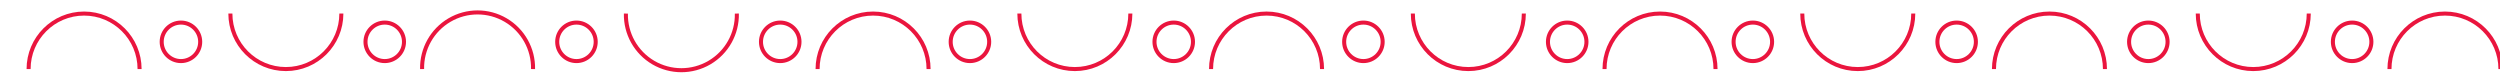
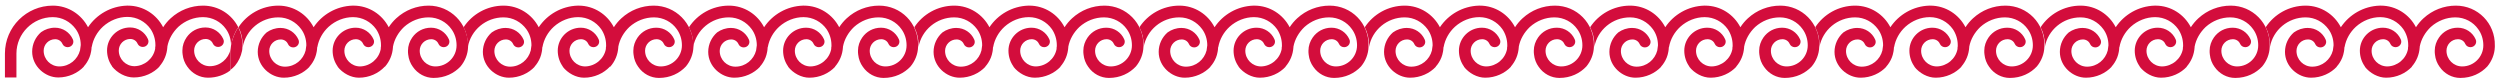
- <svg xmlns="http://www.w3.org/2000/svg" id="Capa_1" data-name="Capa 1" viewBox="0 0 1065 34">
-   <defs>
-     <style>.cls-1,.cls-2{fill:none;stroke:#ea153e;stroke-miterlimit:10;}.cls-1{stroke-width:1.72px;}.cls-2{stroke-width:3px;}</style>
-   </defs>
-   <path class="cls-1" d="M145.42,5.78a23.64,23.64,0,1,1-47.28,0" />
-   <path class="cls-1" d="M179.81,29.42a23.64,23.64,0,1,1,47.27,0" />
-   <path class="cls-1" d="M12.18,29.42a23.64,23.64,0,0,1,47.28,0" />
-   <circle class="cls-1" cx="163.9" cy="17.82" r="8.2" />
-   <circle class="cls-1" cx="77.08" cy="17.82" r="8.2" />
-   <path class="cls-1" d="M313.9,5.78a23.64,23.64,0,1,1-47.27,0" />
-   <path class="cls-1" d="M348.29,29.42a23.64,23.64,0,0,1,47.28,0" />
-   <circle class="cls-1" cx="332.38" cy="17.82" r="8.2" />
-   <circle class="cls-1" cx="245.57" cy="17.82" r="8.2" />
-   <path class="cls-1" d="M481.53,5.78a23.64,23.64,0,1,1-47.28,0" />
-   <path class="cls-1" d="M515.91,29.42a23.64,23.64,0,0,1,47.28,0" />
-   <circle class="cls-1" cx="500.01" cy="17.82" r="8.2" />
-   <circle class="cls-1" cx="413.19" cy="17.82" r="8.2" />
-   <path class="cls-1" d="M649.15,5.78a23.64,23.64,0,1,1-47.28,0" />
-   <path class="cls-1" d="M683.53,29.42a23.64,23.64,0,0,1,47.28,0" />
-   <circle class="cls-1" cx="667.63" cy="17.82" r="8.2" />
-   <circle class="cls-1" cx="580.81" cy="17.82" r="8.2" />
-   <path class="cls-1" d="M815.05,5.78a23.64,23.64,0,0,1-47.28,0" />
-   <path class="cls-1" d="M849.43,29.42a23.64,23.64,0,1,1,47.28,0" />
-   <circle class="cls-1" cx="833.53" cy="17.82" r="8.2" />
-   <circle class="cls-1" cx="746.71" cy="17.82" r="8.2" />
-   <path class="cls-1" d="M983.53,5.78a23.64,23.64,0,0,1-47.28,0" />
-   <path class="cls-1" d="M1017.91,29.42a23.64,23.64,0,0,1,47.28,0" />
-   <circle class="cls-1" cx="1002.01" cy="17.82" r="8.2" />
-   <circle class="cls-1" cx="915.19" cy="17.82" r="8.2" />
-   <polyline class="cls-2" points="948 -741 1187 -741 1187 25 1280 25" />
+ <svg xmlns="http://www.w3.org/2000/svg" version="1.1" id="Capa_1" x="0px" y="0px" viewBox="0 0 1065 34" style="enable-background:new 0 0 1065 34;" xml:space="preserve">
+   <style type="text/css">
+ 	.st0{fill:#D30D3C;}
+ </style>
+   <g>
+     <path class="st0" d="M98.2,21.1c-0.9,4-4.5,7.1-8.8,7.1c-3.7,0-6.7-3-6.7-6.7c0-2.7,2.2-4.9,4.9-4.9c1.4,0,2.6,0.8,3.1,2   c0.4,0.9,1.3,1.4,2.2,1.4c1.8,0,3-1.8,2.2-3.4c-1.3-2.9-4.2-4.9-7.6-4.9c-3.3,0-6.2,1.6-8,4.2c-1.1,1.6-1.8,3.5-1.8,5.6   c0,0.6,0,1.1,0.1,1.7c0.2,1.9,0.9,3.7,2,5.2c2,2.9,5.3,4.7,8.8,4.7c3.7,0,7-1.2,9.5-3.1v-7.1C98.1,22.2,98.2,21.7,98.2,21.1z" />
+     <path class="st0" d="M86.5,2.4c-5.1,0-10,1.9-13.8,5.4c-1.2,1.1-2.3,2.4-3.2,3.8c-2.8-5.4-8.4-9.2-15-9.2l0,0l0,0   c-0.1,0-0.2,0-0.3,0h-0.1c-6.9,0.2-13,3.8-16.6,9.2c-2.8-5.4-8.4-9.2-15-9.2c-11.2,0-20.4,9.1-20.4,20.4V33H7V22.8   c0-8.5,7-15.5,15.5-15.5c4,0,7.5,2,9.7,5c1.4,1.9,2.2,4.3,2.2,6.9l0,0c-0.1,0.7-0.2,1.4-0.3,2.2c-1,3.9-4.5,6.9-8.8,6.9   c-3.7,0-6.7-3-6.7-6.7c0-2.7,2.2-4.9,4.9-4.9c1.4,0,2.6,0.8,3.1,2c0.4,0.9,1.3,1.4,2.2,1.4c1.8,0,3-1.8,2.2-3.4   c-1.3-2.9-4.2-4.9-7.6-4.9c-2.2,0-4.2,0.7-5.9,1.9c-2.3,2-3.8,5-3.8,8.3c0,6.2,5.5,11,11.1,11c4.4,0,8.4-1.9,11-4.7h-0.1   c0.5-0.5,0.9-1.1,1.3-1.7c0.9-1.4,1.5-2.9,1.8-4.6c0.1-0.6,0.2-1.1,0.2-1.7c0-0.1,0-0.3,0.1-0.4c0.6-3.3,2.3-6.3,4.8-8.6   c2.9-2.6,6.6-4.1,10.4-4.1c4,0,7.6,2,9.8,5.1c1.3,1.9,2.1,4.3,2.1,6.8c0,0.2,0,0.4,0,0.5c-0.1,0.4-0.1,0.8-0.1,1.2   c-0.8,4.2-4.5,7.3-8.8,7.4c-3.7,0-6.7-3-6.7-6.7c0-2.7,2.2-4.9,4.9-4.9c1.4,0,2.6,0.8,3.1,2c0.4,0.9,1.3,1.4,2.2,1.4l0,0l0,0   c1.8,0,3-1.8,2.2-3.4c-1.3-2.9-4.2-4.9-7.6-4.9l0,0l0,0c-5.4,0-9.8,4.4-9.8,9.8c0,2.5,0.8,4.9,2.2,6.8h-0.1C50,31.1,53.5,33,57,33   c4.4,0,8.4-1.9,11-4.7h-0.1c2-2.3,3.2-5.1,3.4-8.3c0-0.1,0-0.2,0-0.2c0.6-3.2,2.3-6.1,4.7-8.4c2.9-2.6,6.6-4.1,10.5-4.1   c4,0,7.6,2,9.7,5c1.4,1.9,2.2,4.3,2.2,6.9c0,0.1,0,0.2,0,0.3c0.5-2.9,1.5-5.6,3.1-7.9C98.7,6.1,93.1,2.4,86.5,2.4z" />
+     <path class="st0" d="M103.3,19.9c-0.1,0.6-0.2,1.2-0.2,1.9C103.2,21.2,103.3,20.5,103.3,19.9z" />
+     <path class="st0" d="M98.2,21.1c0.1-0.5,0.2-1.1,0.2-1.6C98.3,20.1,98.3,20.6,98.2,21.1z" />
+     <path class="st0" d="M182.6,2.4c-5.1,0-10,1.9-13.8,5.4c-1.2,1.1-2.3,2.4-3.2,3.8c-2.8-5.4-8.4-9.2-15-9.2l0,0l0,0   c-0.1,0-0.2,0-0.3,0h-0.1c-6.9,0.2-13,3.8-16.6,9.2c-2.8-5.4-8.4-9.2-15-9.2c-7.1,0-13.4,3.7-17,9.2c1.2,2.3,1.8,4.9,1.8,7.6   c0,0.2,0,0.4,0,0.6c0,0.1,0,0.1,0,0.2c1.3-7.2,7.7-12.6,15.2-12.6c4,0,7.5,2,9.7,5c1.4,1.9,2.2,4.3,2.2,6.9l0,0   c-0.1,0.7-0.2,1.4-0.3,2.2c-1,3.9-4.5,6.9-8.8,6.9c-3.7,0-6.7-3-6.7-6.7c0-2.7,2.2-4.9,4.9-4.9c1.4,0,2.6,0.8,3.1,2   c0.4,0.9,1.3,1.4,2.2,1.4c1.8,0,3-1.8,2.2-3.4c-1.3-2.9-4.2-4.9-7.6-4.9c-2.2,0-4.2,0.7-5.9,1.9c-2.3,2-3.8,5-3.8,8.3   c0,6.2,5.5,11,11.1,11c4.4,0,8.4-1.9,11-4.7h-0.1c0.5-0.5,0.9-1.1,1.3-1.7c0.9-1.4,1.5-2.9,1.8-4.6c0.1-0.6,0.2-1.1,0.2-1.7   c0-0.1,0-0.3,0.1-0.4c0.6-3.3,2.3-6.3,4.8-8.6c2.9-2.6,6.6-4.1,10.4-4.1c4,0,7.6,2,9.8,5.1c1.3,1.9,2.1,4.3,2.1,6.8   c0,0.2,0,0.4,0,0.5c-0.1,0.4-0.1,0.8-0.1,1.2c-0.8,4.2-4.5,7.3-8.8,7.4c-3.7,0-6.7-3-6.7-6.7c0-2.7,2.2-4.9,4.9-4.9   c1.4,0,2.6,0.8,3.1,2c0.4,0.9,1.3,1.4,2.2,1.4l0,0l0,0c1.8,0,3-1.8,2.2-3.4c-1.3-2.9-4.2-4.9-7.6-4.9l0,0l0,0   c-5.4,0-9.8,4.4-9.8,9.8c0,2.5,0.8,4.9,2.2,6.8h-0.1c2.2,2.8,5.7,4.7,9.1,4.7c4.4,0,8.4-1.9,11-4.7h0.1c2-2.3,3.2-5.1,3.4-8.3   c0-0.1,0-0.2,0-0.2c0.6-3.2,2.3-6.1,4.7-8.4c2.9-2.6,6.6-4.1,10.5-4.1c4,0,7.6,2,9.7,5c1.4,1.9,2.2,4.3,2.2,6.9c0,5-4.1,9-9,9   c-3.7,0-6.7-3-6.7-6.7c0-2.7,2.2-4.9,4.9-4.9c1.4,0,2.6,0.8,3.1,2c0.4,0.9,1.3,1.4,2.2,1.4c1.8,0,3-1.8,2.2-3.4   c-1.3-2.9-4.2-4.9-7.6-4.9c-3.3,0-6.2,1.6-8,4.2c-1.1,1.6-1.8,3.5-1.8,5.6c0,0.6,0,1.1,0.1,1.7c0.2,1.9,0.9,3.7,2,5.2   c2,2.9,5.3,4.7,8.8,4.7c4.8,0,8.8-2,11.5-4.9c1.9-2.3,3.1-5.2,3.2-8.3c0-0.2,0-0.4,0-0.6C199.4,9.9,191.8,2.4,182.6,2.4z" />
+     <path class="st0" d="M278.5,2.4c-5.1,0-10,1.9-13.8,5.4c-1.2,1.1-2.3,2.4-3.2,3.8c-2.8-5.4-8.4-9.2-15-9.2l0,0l0,0   c-0.1,0-0.2,0-0.3,0h-0.1c-6.9,0.2-13,3.8-16.6,9.2c-2.8-5.4-8.4-9.2-15-9.2c-7.1,0-13.4,3.7-17,9.2c1.2,2.3,1.8,4.9,1.8,7.6   c0,0.2,0,0.4,0,0.6c0,0.1,0,0.1,0,0.2c1.3-7.2,7.7-12.6,15.2-12.6c4,0,7.5,2,9.7,5c1.4,1.9,2.2,4.3,2.2,6.9l0,0   c-0.1,0.7-0.2,1.4-0.3,2.2c-1,3.9-4.5,6.9-8.8,6.9c-3.7,0-6.7-3-6.7-6.7c0-2.7,2.2-4.9,4.9-4.9c1.4,0,2.6,0.8,3.1,2   c0.4,0.9,1.3,1.4,2.2,1.4c1.8,0,3-1.8,2.2-3.4c-1.3-2.9-4.2-4.9-7.6-4.9c-2.2,0-4.2,0.7-5.9,1.9c-2.3,2-3.8,5-3.8,8.3   c0,6.2,5.5,11,11.1,11c4.4,0,8.4-1.9,11-4.7h-0.1c0.5-0.5,0.9-1.1,1.3-1.7c0.9-1.4,1.5-2.9,1.8-4.6c0.1-0.6,0.2-1.1,0.2-1.7   c0-0.1,0-0.3,0.1-0.4c0.6-3.3,2.3-6.3,4.8-8.6c2.9-2.6,6.6-4.1,10.4-4.1c4,0,7.6,2,9.8,5.1c1.3,1.9,2.1,4.3,2.1,6.8   c0,0.2,0,0.4,0,0.5c-0.1,0.4-0.1,0.8-0.1,1.2c-0.8,4.2-4.5,7.3-8.8,7.4c-3.7,0-6.7-3-6.7-6.7c0-2.7,2.2-4.9,4.9-4.9   c1.4,0,2.6,0.8,3.1,2c0.4,0.9,1.3,1.4,2.2,1.4l0,0l0,0c1.8,0,3-1.8,2.2-3.4c-1.3-2.9-4.2-4.9-7.6-4.9l0,0l0,0   c-5.4,0-9.8,4.4-9.8,9.8c0,2.5,0.8,4.9,2.2,6.8h-0.1c2.2,2.8,5.7,4.7,9.1,4.7c4.4,0,8.4-1.9,11-4.7h0.2c2-2.3,3.2-5.1,3.4-8.3   c0-0.1,0-0.2,0-0.2c0.6-3.2,2.3-6.1,4.7-8.4c2.9-2.6,6.6-4.1,10.5-4.1c4,0,7.6,2,9.7,5c1.4,1.9,2.2,4.3,2.2,6.9c0,5-4.1,9-9,9   c-3.7,0-6.7-3-6.7-6.7c0-2.7,2.2-4.9,4.9-4.9c1.4,0,2.6,0.8,3.1,2c0.4,0.9,1.3,1.4,2.2,1.4c1.8,0,3-1.8,2.2-3.4   c-1.3-2.9-4.2-4.9-7.6-4.9c-3.3,0-6.2,1.6-8,4.2c-1.1,1.6-1.8,3.5-1.8,5.6c0,0.6,0,1.1,0.1,1.7c0.2,1.9,0.9,3.7,2,5.2   c2,2.9,5.3,4.7,8.8,4.7c4.8,0,8.8-2,11.5-4.9c1.9-2.3,3.1-5.2,3.2-8.3c0-0.2,0-0.4,0-0.6C295.3,9.9,287.8,2.4,278.5,2.4z" />
+     <path class="st0" d="M374.5,2.4c-5.1,0-10,1.9-13.8,5.4c-1.2,1.1-2.3,2.4-3.2,3.8c-2.8-5.4-8.4-9.2-15-9.2l0,0l0,0   c-0.1,0-0.2,0-0.3,0h-0.1c-6.9,0.2-13,3.8-16.6,9.2c-2.8-5.4-8.4-9.2-15-9.2c-7.1,0-13.4,3.7-17,9.2c1.2,2.3,1.8,4.9,1.8,7.6   c0,0.2,0,0.4,0,0.6c0,0.1,0,0.1,0,0.2c1.3-7.2,7.7-12.6,15.2-12.6c4,0,7.5,2,9.7,5c1.4,1.9,2.2,4.3,2.2,6.9l0,0   c-0.1,0.7-0.2,1.4-0.3,2.2c-1,3.9-4.5,6.9-8.8,6.9c-3.7,0-6.7-3-6.7-6.7c0-2.7,2.2-4.9,4.9-4.9c1.4,0,2.6,0.8,3.1,2   c0.4,0.9,1.3,1.4,2.2,1.4c1.8,0,3-1.8,2.2-3.4c-1.3-2.9-4.2-4.9-7.6-4.9c-2.2,0-4.2,0.7-5.9,1.9c-2.3,2-3.8,5-3.8,8.3   c0,6.2,5.5,11,11.1,11c4.4,0,8.4-1.9,11-4.7h-0.1c0.5-0.5,0.9-1.1,1.3-1.7c0.9-1.4,1.5-2.9,1.8-4.6c0.1-0.6,0.2-1.1,0.2-1.7   c0-0.1,0-0.3,0.1-0.4c0.6-3.3,2.3-6.3,4.8-8.6c2.9-2.6,6.6-4.1,10.4-4.1c4,0,7.6,2,9.8,5.1c1.3,1.9,2.1,4.3,2.1,6.8   c0,0.2,0,0.4,0,0.5c-0.1,0.4-0.1,0.8-0.1,1.2c-0.8,4.2-4.5,7.3-8.8,7.4c-3.7,0-6.7-3-6.7-6.7c0-2.7,2.2-4.9,4.9-4.9   c1.4,0,2.6,0.8,3.1,2c0.4,0.9,1.3,1.4,2.2,1.4l0,0l0,0c1.8,0,3-1.8,2.2-3.4c-1.3-2.9-4.2-4.9-7.6-4.9l0,0l0,0   c-5.4,0-9.8,4.4-9.8,9.8c0,2.5,0.8,4.9,2.2,6.8h-0.1c2.2,2.8,5.7,4.7,9.1,4.7c4.4,0,8.4-1.9,11-4.7h-0.1c2-2.3,3.2-5.1,3.4-8.3   c0-0.1,0-0.2,0-0.2c0.6-3.2,2.3-6.1,4.7-8.4c2.9-2.6,6.6-4.1,10.5-4.1c4,0,7.6,2,9.7,5c1.4,1.9,2.2,4.3,2.2,6.9c0,5-4.1,9-9,9   c-3.7,0-6.7-3-6.7-6.7c0-2.7,2.2-4.9,4.9-4.9c1.4,0,2.6,0.8,3.1,2c0.4,0.9,1.3,1.4,2.2,1.4c1.8,0,3-1.8,2.2-3.4   c-1.3-2.9-4.2-4.9-7.6-4.9c-3.3,0-6.2,1.6-8,4.2c-1.1,1.6-1.8,3.5-1.8,5.6c0,0.6,0,1.1,0.1,1.7c0.2,1.9,0.9,3.7,2,5.2   c2,2.9,5.3,4.7,8.8,4.7c4.8,0,8.8-2,11.5-4.9c1.9-2.3,3.1-5.2,3.2-8.3c0-0.2,0-0.4,0-0.6C391.3,9.9,383.8,2.4,374.5,2.4z" />
+     <path class="st0" d="M470.5,2.4c-5.1,0-10,1.9-13.8,5.4c-1.2,1.1-2.3,2.4-3.2,3.8c-2.8-5.4-8.4-9.2-15-9.2l0,0l0,0   c-0.1,0-0.2,0-0.3,0h-0.1c-6.9,0.2-13,3.8-16.6,9.2c-2.8-5.4-8.4-9.2-15-9.2c-7.1,0-13.4,3.7-17,9.2c1.2,2.3,1.8,4.9,1.8,7.6   c0,0.2,0,0.4,0,0.6c0,0.1,0,0.1,0,0.2c1.3-7.2,7.7-12.6,15.2-12.6c4,0,7.5,2,9.7,5c1.4,1.9,2.2,4.3,2.2,6.9l0,0   c-0.1,0.7-0.2,1.4-0.3,2.2c-1,3.9-4.5,6.9-8.8,6.9c-3.7,0-6.7-3-6.7-6.7c0-2.7,2.2-4.9,4.9-4.9c1.4,0,2.6,0.8,3.1,2   c0.4,0.9,1.3,1.4,2.2,1.4c1.8,0,3-1.8,2.2-3.4c-1.3-2.9-4.2-4.9-7.6-4.9c-2.2,0-4.2,0.7-5.9,1.9c-2.3,2-3.8,5-3.8,8.3   c0,6.2,5.5,11,11.1,11c4.4,0,8.4-1.9,11-4.7h-0.1c0.5-0.5,0.9-1.1,1.3-1.7c0.9-1.4,1.5-2.9,1.8-4.6c0.1-0.6,0.2-1.1,0.2-1.7   c0-0.1,0-0.3,0.1-0.4c0.6-3.3,2.3-6.3,4.8-8.6c2.9-2.6,6.6-4.1,10.4-4.1c4,0,7.6,2,9.8,5.1c1.3,1.9,2.1,4.3,2.1,6.8   c0,0.2,0,0.4,0,0.5c-0.1,0.4-0.1,0.8-0.1,1.2c-0.8,4.2-4.5,7.3-8.8,7.4c-3.7,0-6.7-3-6.7-6.7c0-2.7,2.2-4.9,4.9-4.9   c1.4,0,2.6,0.8,3.1,2c0.4,0.9,1.3,1.4,2.2,1.4l0,0l0,0c1.8,0,3-1.8,2.2-3.4c-1.3-2.9-4.2-4.9-7.6-4.9l0,0l0,0   c-5.4,0-9.8,4.4-9.8,9.8c0,2.5,0.8,4.9,2.2,6.8h-0.1c2.2,2.8,5.7,4.7,9.1,4.7c4.4,0,8.4-1.9,11-4.7h-0.1c2-2.3,3.2-5.1,3.4-8.3   c0-0.1,0-0.2,0-0.2c0.6-3.2,2.3-6.1,4.7-8.4c2.9-2.6,6.6-4.1,10.5-4.1c4,0,7.6,2,9.7,5c1.4,1.9,2.2,4.3,2.2,6.9c0,5-4.1,9-9,9   c-3.7,0-6.7-3-6.7-6.7c0-2.7,2.2-4.9,4.9-4.9c1.4,0,2.6,0.8,3.1,2c0.4,0.9,1.3,1.4,2.2,1.4c1.8,0,3-1.8,2.2-3.4   c-1.3-2.9-4.2-4.9-7.6-4.9c-3.3,0-6.2,1.6-8,4.2c-1.1,1.6-1.8,3.5-1.8,5.6c0,0.6,0,1.1,0.1,1.7c0.2,1.9,0.9,3.7,2,5.2   c2,2.9,5.3,4.7,8.8,4.7c4.8,0,8.8-2,11.5-4.9c1.9-2.3,3.1-5.2,3.2-8.3c0-0.2,0-0.4,0-0.6C487.3,9.9,479.7,2.4,470.5,2.4z" />
+     <path class="st0" d="M566.4,2.4c-5.1,0-10,1.9-13.8,5.4c-1.2,1.1-2.3,2.4-3.2,3.8c-2.8-5.4-8.4-9.2-15-9.2l0,0l0,0   c-0.1,0-0.2,0-0.3,0H534c-6.9,0.2-13,3.8-16.6,9.2c-2.8-5.4-8.4-9.2-15-9.2c-7.1,0-13.4,3.7-17,9.2c1.2,2.3,1.8,4.9,1.8,7.6   c0,0.2,0,0.4,0,0.6c0,0.1,0,0.1,0,0.2c1.3-7.2,7.7-12.6,15.2-12.6c4,0,7.5,2,9.7,5c1.4,1.9,2.2,4.3,2.2,6.9l0,0   c-0.1,0.7-0.2,1.4-0.3,2.2c-1,3.9-4.5,6.9-8.8,6.9c-3.7,0-6.7-3-6.7-6.7c0-2.7,2.2-4.9,4.9-4.9c1.4,0,2.6,0.8,3.1,2   c0.4,0.9,1.3,1.4,2.2,1.4c1.8,0,3-1.8,2.2-3.4c-1.3-2.9-4.2-4.9-7.6-4.9c-2.2,0-4.2,0.7-5.9,1.9c-2.3,2-3.8,5-3.8,8.3   c0,6.2,5.5,11,11.1,11c4.4,0,8.4-1.9,11-4.7h-0.1c0.5-0.5,0.9-1.1,1.3-1.7c0.9-1.4,1.5-2.9,1.8-4.6c0.1-0.6,0.2-1.1,0.2-1.7   c0-0.1,0-0.3,0.1-0.4c0.6-3.3,2.3-6.3,4.8-8.6c2.9-2.6,6.6-4.1,10.4-4.1c4,0,7.6,2,9.8,5.1c1.3,1.9,2.1,4.3,2.1,6.8   c0,0.2,0,0.4,0,0.5c-0.1,0.4-0.1,0.8-0.1,1.2c-0.8,4.2-4.5,7.3-8.8,7.4c-3.7,0-6.7-3-6.7-6.7c0-2.7,2.2-4.9,4.9-4.9   c1.4,0,2.6,0.8,3.1,2c0.4,0.9,1.3,1.4,2.2,1.4l0,0l0,0c1.8,0,3-1.8,2.2-3.4c-1.3-2.9-4.2-4.9-7.6-4.9l0,0l0,0   c-5.4,0-9.8,4.4-9.8,9.8c0,2.5,0.8,4.9,2.2,6.8h-0.1c2.2,2.8,5.7,4.7,9.1,4.7c4.4,0,8.4-1.9,11-4.7h-0.1c2-2.3,3.2-5.1,3.4-8.3   c0-0.1,0-0.2,0-0.2c0.6-3.2,2.3-6.1,4.7-8.4c2.9-2.6,6.6-4.1,10.5-4.1c4,0,7.6,2,9.7,5c1.4,1.9,2.2,4.3,2.2,6.9c0,5-4.1,9-9,9   c-3.7,0-6.7-3-6.7-6.7c0-2.7,2.2-4.9,4.9-4.9c1.4,0,2.6,0.8,3.1,2c0.4,0.9,1.3,1.4,2.2,1.4c1.8,0,3-1.8,2.2-3.4   c-1.3-2.9-4.2-4.9-7.6-4.9c-3.3,0-6.2,1.6-8,4.2c-1.1,1.6-1.8,3.5-1.8,5.6c0,0.6,0,1.1,0.1,1.7c0.2,1.9,0.9,3.7,2,5.2   c2,2.9,5.3,4.7,8.8,4.7c4.8,0,8.8-2,11.5-4.9c1.9-2.3,3.1-5.2,3.2-8.3c0-0.2,0-0.4,0-0.6C583.2,9.9,575.7,2.4,566.4,2.4z" />
+     <path class="st0" d="M662.4,2.4c-5.1,0-10,1.9-13.8,5.4c-1.2,1.1-2.3,2.4-3.2,3.8c-2.8-5.4-8.4-9.2-15-9.2l0,0l0,0   c-0.1,0-0.2,0-0.3,0H630c-6.9,0.2-13,3.8-16.6,9.2c-2.8-5.4-8.4-9.2-15-9.2c-7.1,0-13.4,3.7-17,9.2c1.2,2.3,1.8,4.9,1.8,7.6   c0,0.2,0,0.4,0,0.6c0,0.1,0,0.1,0,0.2c1.3-7.2,7.7-12.6,15.2-12.6c4,0,7.5,2,9.7,5c1.4,1.9,2.2,4.3,2.2,6.9l0,0   c-0.1,0.7-0.2,1.4-0.3,2.2c-1,3.9-4.5,6.9-8.8,6.9c-3.7,0-6.7-3-6.7-6.7c0-2.7,2.2-4.9,4.9-4.9c1.4,0,2.6,0.8,3.1,2   c0.4,0.9,1.3,1.4,2.2,1.4c1.8,0,3-1.8,2.2-3.4c-1.3-2.9-4.2-4.9-7.6-4.9c-2.2,0-4.2,0.7-5.9,1.9c-2.3,2-3.8,5-3.8,8.3   c0,6.2,5.5,11,11.1,11c4.4,0,8.4-1.9,11-4.7h-0.1c0.5-0.5,0.9-1.1,1.3-1.7c0.9-1.4,1.5-2.9,1.8-4.6c0.1-0.6,0.2-1.1,0.2-1.7   c0-0.1,0-0.3,0.1-0.4c0.6-3.3,2.3-6.3,4.8-8.6c2.9-2.6,6.6-4.1,10.4-4.1c4,0,7.6,2,9.8,5.1c1.3,1.9,2.1,4.3,2.1,6.8   c0,0.2,0,0.4,0,0.5c-0.1,0.4-0.1,0.8-0.1,1.2c-0.8,4.2-4.5,7.3-8.8,7.4c-3.7,0-6.7-3-6.7-6.7c0-2.7,2.2-4.9,4.9-4.9   c1.4,0,2.6,0.8,3.1,2c0.4,0.9,1.3,1.4,2.2,1.4l0,0l0,0c1.8,0,3-1.8,2.2-3.4c-1.3-2.9-4.2-4.9-7.6-4.9l0,0l0,0   c-5.4,0-9.8,4.4-9.8,9.8c0,2.5,0.8,4.9,2.2,6.8h-0.1c2.2,2.8,5.7,4.7,9.1,4.7c4.4,0,8.4-1.9,11-4.7h-0.1c2-2.3,3.2-5.1,3.4-8.3   c0-0.1,0-0.2,0-0.2c0.6-3.2,2.3-6.1,4.7-8.4c2.9-2.6,6.6-4.1,10.5-4.1c4,0,7.6,2,9.7,5c1.4,1.9,2.2,4.3,2.2,6.9c0,5-4.1,9-9,9   c-3.7,0-6.7-3-6.7-6.7c0-2.7,2.2-4.9,4.9-4.9c1.4,0,2.6,0.8,3.1,2c0.4,0.9,1.3,1.4,2.2,1.4c1.8,0,3-1.8,2.2-3.4   c-1.3-2.9-4.2-4.9-7.6-4.9c-3.3,0-6.2,1.6-8,4.2c-1.1,1.6-1.8,3.5-1.8,5.6c0,0.6,0,1.1,0.1,1.7c0.2,1.9,0.9,3.7,2,5.2   c2,2.9,5.3,4.7,8.8,4.7c4.8,0,8.8-2,11.5-4.9c1.9-2.3,3.1-5.2,3.2-8.3c0-0.2,0-0.4,0-0.6C679.2,9.9,671.7,2.4,662.4,2.4z" />
+     <path class="st0" d="M758.4,2.4c-5.1,0-10,1.9-13.8,5.4c-1.2,1.1-2.3,2.4-3.2,3.8c-2.8-5.4-8.4-9.2-15-9.2l0,0l0,0   c-0.1,0-0.2,0-0.3,0H726c-6.9,0.2-13,3.8-16.6,9.2c-2.8-5.4-8.4-9.2-15-9.2c-7.1,0-13.4,3.7-17,9.2c1.2,2.3,1.8,4.9,1.8,7.6   c0,0.2,0,0.4,0,0.6c0,0.1,0,0.1,0,0.2c1.3-7.2,7.7-12.6,15.2-12.6c4,0,7.5,2,9.7,5c1.4,1.9,2.2,4.3,2.2,6.9l0,0   c-0.1,0.7-0.2,1.4-0.3,2.2c-1,3.9-4.5,6.9-8.8,6.9c-3.7,0-6.7-3-6.7-6.7c0-2.7,2.2-4.9,4.9-4.9c1.4,0,2.6,0.8,3.1,2   c0.4,0.9,1.3,1.4,2.2,1.4c1.8,0,3-1.8,2.2-3.4c-1.3-2.9-4.2-4.9-7.6-4.9c-2.2,0-4.2,0.7-5.9,1.9c-2.3,2-3.8,5-3.8,8.3   c0,6.2,5.5,11,11.1,11c4.4,0,8.4-1.9,11-4.7h-0.1c0.5-0.5,0.9-1.1,1.3-1.7c0.9-1.4,1.5-2.9,1.8-4.6c0.1-0.6,0.2-1.1,0.2-1.7   c0-0.1,0-0.3,0.1-0.4c0.6-3.3,2.3-6.3,4.8-8.6c2.9-2.6,6.6-4.1,10.4-4.1c4,0,7.6,2,9.8,5.1c1.3,1.9,2.1,4.3,2.1,6.8   c0,0.2,0,0.4,0,0.5c-0.1,0.4-0.1,0.8-0.1,1.2c-0.8,4.2-4.5,7.3-8.8,7.4c-3.7,0-6.7-3-6.7-6.7c0-2.7,2.2-4.9,4.9-4.9   c1.4,0,2.6,0.8,3.1,2c0.4,0.9,1.3,1.4,2.2,1.4l0,0l0,0c1.8,0,3-1.8,2.2-3.4c-1.3-2.9-4.2-4.9-7.6-4.9l0,0l0,0   c-5.4,0-9.8,4.4-9.8,9.8c0,2.5,0.8,4.9,2.2,6.8h-0.1c2.2,2.8,5.7,4.7,9.1,4.7c4.4,0,8.4-1.9,11-4.7h-0.1c2-2.3,3.2-5.1,3.4-8.3   c0-0.1,0-0.2,0-0.2c0.6-3.2,2.3-6.1,4.7-8.4c2.9-2.6,6.6-4.1,10.5-4.1c4,0,7.6,2,9.7,5c1.4,1.9,2.2,4.3,2.2,6.9c0,5-4.1,9-9,9   c-3.7,0-6.7-3-6.7-6.7c0-2.7,2.2-4.9,4.9-4.9c1.4,0,2.6,0.8,3.1,2c0.4,0.9,1.3,1.4,2.2,1.4c1.8,0,3-1.8,2.2-3.4   c-1.3-2.9-4.2-4.9-7.6-4.9c-3.3,0-6.2,1.6-8,4.2c-1.1,1.6-1.8,3.5-1.8,5.6c0,0.6,0,1.1,0.1,1.7c0.2,1.9,0.9,3.7,2,5.2   c2,2.9,5.3,4.7,8.8,4.7c4.8,0,8.8-2,11.5-4.9c1.9-2.3,3.1-5.2,3.2-8.3c0-0.2,0-0.4,0-0.6C775.2,9.9,767.6,2.4,758.4,2.4z" />
+     <path class="st0" d="M854.3,2.4c-5.1,0-10,1.9-13.8,5.4c-1.2,1.1-2.3,2.4-3.2,3.8c-2.8-5.4-8.4-9.2-15-9.2l0,0l0,0   c-0.1,0-0.2,0-0.3,0h-0.1c-6.9,0.2-13,3.8-16.6,9.2c-2.8-5.4-8.4-9.2-15-9.2c-7.1,0-13.4,3.7-17,9.2c1.2,2.3,1.8,4.9,1.8,7.6   c0,0.2,0,0.4,0,0.6c0,0.1,0,0.1,0,0.2c1.3-7.2,7.7-12.6,15.2-12.6c4,0,7.5,2,9.7,5c1.4,1.9,2.2,4.3,2.2,6.9l0,0   c-0.1,0.7-0.2,1.4-0.3,2.2c-1,3.9-4.5,6.9-8.8,6.9c-3.7,0-6.7-3-6.7-6.7c0-2.7,2.2-4.9,4.9-4.9c1.4,0,2.6,0.8,3.1,2   c0.4,0.9,1.3,1.4,2.2,1.4c1.8,0,3-1.8,2.2-3.4c-1.3-2.9-4.2-4.9-7.6-4.9c-2.2,0-4.2,0.7-5.9,1.9c-2.3,2-3.8,5-3.8,8.3   c0,6.2,5.5,11,11.1,11c4.4,0,8.4-1.9,11-4.7h-0.1c0.5-0.5,0.9-1.1,1.3-1.7c0.9-1.4,1.5-2.9,1.8-4.6c0.1-0.6,0.2-1.1,0.2-1.7   c0-0.1,0-0.3,0.1-0.4c0.6-3.3,2.3-6.3,4.8-8.6c2.9-2.6,6.6-4.1,10.4-4.1c4,0,7.6,2,9.8,5.1c1.3,1.9,2.1,4.3,2.1,6.8   c0,0.2,0,0.4,0,0.5c-0.1,0.4-0.1,0.8-0.1,1.2c-0.8,4.2-4.5,7.3-8.8,7.4c-3.7,0-6.7-3-6.7-6.7c0-2.7,2.2-4.9,4.9-4.9   c1.4,0,2.6,0.8,3.1,2c0.4,0.9,1.3,1.4,2.2,1.4l0,0l0,0c1.8,0,3-1.8,2.2-3.4c-1.3-2.9-4.2-4.9-7.6-4.9l0,0l0,0   c-5.4,0-9.8,4.4-9.8,9.8c0,2.5,0.8,4.9,2.2,6.8h-0.1c2.2,2.8,5.7,4.7,9.1,4.7c4.4,0,8.4-1.9,11-4.7h-0.1c2-2.3,3.2-5.1,3.4-8.3   c0-0.1,0-0.2,0-0.2c0.6-3.2,2.3-6.1,4.7-8.4c2.9-2.6,6.6-4.1,10.5-4.1c4,0,7.6,2,9.7,5c1.4,1.9,2.2,4.3,2.2,6.9c0,5-4.1,9-9,9   c-3.7,0-6.7-3-6.7-6.7c0-2.7,2.2-4.9,4.9-4.9c1.4,0,2.6,0.8,3.1,2c0.4,0.9,1.3,1.4,2.2,1.4c1.8,0,3-1.8,2.2-3.4   c-1.3-2.9-4.2-4.9-7.6-4.9c-3.3,0-6.2,1.6-8,4.2c-1.1,1.6-1.8,3.5-1.8,5.6c0,0.6,0,1.1,0.1,1.7c0.2,1.9,0.9,3.7,2,5.2   c2,2.9,5.3,4.7,8.8,4.7c4.8,0,8.8-2,11.5-4.9c1.9-2.3,3.1-5.2,3.2-8.3c0-0.2,0-0.4,0-0.6C871.1,9.9,863.6,2.4,854.3,2.4z" />
+     <path class="st0" d="M950.3,2.4c-5.1,0-10,1.9-13.8,5.4c-1.2,1.1-2.3,2.4-3.2,3.8c-2.8-5.4-8.4-9.2-15-9.2l0,0l0,0   c-0.1,0-0.2,0-0.3,0h-0.1c-6.9,0.2-13,3.8-16.6,9.2c-2.8-5.4-8.4-9.2-15-9.2c-7.1,0-13.4,3.7-17,9.2c1.2,2.3,1.8,4.9,1.8,7.6   c0,0.2,0,0.4,0,0.6c0,0.1,0,0.1,0,0.2c1.3-7.2,7.7-12.6,15.2-12.6c4,0,7.5,2,9.7,5c1.4,1.9,2.2,4.3,2.2,6.9l0,0   c-0.1,0.7-0.2,1.4-0.3,2.2c-1,3.9-4.5,6.9-8.8,6.9c-3.7,0-6.7-3-6.7-6.7c0-2.7,2.2-4.9,4.9-4.9c1.4,0,2.6,0.8,3.1,2   c0.4,0.9,1.3,1.4,2.2,1.4c1.8,0,3-1.8,2.2-3.4c-1.3-2.9-4.2-4.9-7.6-4.9c-2.2,0-4.2,0.7-5.9,1.9c-2.3,2-3.8,5-3.8,8.3   c0,6.2,5.5,11,11.1,11c4.4,0,8.4-1.9,11-4.7h-0.1c0.5-0.5,0.9-1.1,1.3-1.7c0.9-1.4,1.5-2.9,1.8-4.6c0.1-0.6,0.2-1.1,0.2-1.7   c0-0.1,0-0.3,0.1-0.4c0.6-3.3,2.3-6.3,4.8-8.6c2.9-2.6,6.6-4.1,10.4-4.1c4,0,7.6,2,9.8,5.1c1.3,1.9,2.1,4.3,2.1,6.8   c0,0.2,0,0.4,0,0.5c-0.1,0.4-0.1,0.8-0.1,1.2c-0.8,4.2-4.5,7.3-8.8,7.4c-3.7,0-6.7-3-6.7-6.7c0-2.7,2.2-4.9,4.9-4.9   c1.4,0,2.6,0.8,3.1,2c0.4,0.9,1.3,1.4,2.2,1.4l0,0l0,0c1.8,0,3-1.8,2.2-3.4c-1.3-2.9-4.2-4.9-7.6-4.9l0,0l0,0   c-5.4,0-9.8,4.4-9.8,9.8c0,2.5,0.8,4.9,2.2,6.8h-0.1c2.2,2.8,5.7,4.7,9.1,4.7c4.4,0,8.4-1.9,11-4.7h-0.1c2-2.3,3.2-5.1,3.4-8.3   c0-0.1,0-0.2,0-0.2c0.6-3.2,2.3-6.1,4.7-8.4c2.9-2.6,6.6-4.1,10.5-4.1c4,0,7.6,2,9.7,5c1.4,1.9,2.2,4.3,2.2,6.9c0,5-4.1,9-9,9   c-3.7,0-6.7-3-6.7-6.7c0-2.7,2.2-4.9,4.9-4.9c1.4,0,2.6,0.8,3.1,2c0.4,0.9,1.3,1.4,2.2,1.4c1.8,0,3-1.8,2.2-3.4   c-1.3-2.9-4.2-4.9-7.6-4.9c-3.3,0-6.2,1.6-8,4.2c-1.1,1.6-1.8,3.5-1.8,5.6c0,0.6,0,1.1,0.1,1.7c0.2,1.9,0.9,3.7,2,5.2   c2,2.9,5.3,4.7,8.8,4.7c4.8,0,8.8-2,11.5-4.9c1.9-2.3,3.1-5.2,3.2-8.3c0-0.2,0-0.4,0-0.6C967.1,9.9,959.5,2.4,950.3,2.4z" />
+     <path class="st0" d="M1046.2,2.4c-5.1,0-10,1.9-13.8,5.4c-1.2,1.1-2.3,2.4-3.2,3.8c-2.8-5.4-8.4-9.2-15-9.2l0,0l0,0   c-0.1,0-0.2,0-0.3,0h-0.1c-6.9,0.2-13,3.8-16.6,9.2c-2.8-5.4-8.4-9.2-15-9.2c-7.1,0-13.4,3.7-17,9.2c1.2,2.3,1.8,4.9,1.8,7.6   c0,0.2,0,0.4,0,0.6c0,0.1,0,0.1,0,0.2c1.3-7.2,7.7-12.6,15.2-12.6c4,0,7.5,2,9.7,5c1.4,1.9,2.2,4.3,2.2,6.9l0,0   c-0.1,0.7-0.2,1.4-0.3,2.2c-1,3.9-4.5,6.9-8.8,6.9c-3.7,0-6.7-3-6.7-6.7c0-2.7,2.2-4.9,4.9-4.9c1.4,0,2.6,0.8,3.1,2   c0.4,0.9,1.3,1.4,2.2,1.4c1.8,0,3-1.8,2.2-3.4c-1.3-2.9-4.2-4.9-7.6-4.9c-2.2,0-4.2,0.7-5.9,1.9c-2.3,2-3.8,5-3.8,8.3   c0,6.2,5.5,11,11.1,11c4.4,0,8.4-1.9,11-4.7h-0.1c0.5-0.5,0.9-1.1,1.3-1.7c0.9-1.4,1.5-2.9,1.8-4.6c0.1-0.6,0.2-1.1,0.2-1.7   c0-0.1,0-0.3,0.1-0.4c0.6-3.3,2.3-6.3,4.8-8.6c2.9-2.6,6.6-4.1,10.4-4.1c4,0,7.6,2,9.8,5.1c1.3,1.9,2.1,4.3,2.1,6.8   c0,0.2,0,0.4,0,0.5c-0.1,0.4-0.1,0.8-0.1,1.2c-0.8,4.2-4.5,7.3-8.8,7.4c-3.7,0-6.7-3-6.7-6.7c0-2.7,2.2-4.9,4.9-4.9   c1.4,0,2.6,0.8,3.1,2c0.4,0.9,1.3,1.4,2.2,1.4l0,0l0,0c1.8,0,3-1.8,2.2-3.4c-1.3-2.9-4.2-4.9-7.6-4.9l0,0l0,0   c-5.4,0-9.8,4.4-9.8,9.8c0,2.5,0.8,4.9,2.2,6.8h-0.1c2.2,2.8,5.7,4.7,9.1,4.7c4.4,0,8.4-1.9,11-4.7h-0.1c2-2.3,3.2-5.1,3.4-8.3   c0-0.1,0-0.2,0-0.2c0.6-3.2,2.3-6.1,4.7-8.4c2.9-2.6,6.6-4.1,10.5-4.1c4,0,7.6,2,9.7,5c1.4,1.9,2.2,4.3,2.2,6.9c0,5-4.1,9-9,9   c-3.7,0-6.7-3-6.7-6.7c0-2.7,2.2-4.9,4.9-4.9c1.4,0,2.6,0.8,3.1,2c0.4,0.9,1.3,1.4,2.2,1.4c1.8,0,3-1.8,2.2-3.4   c-1.3-2.9-4.2-4.9-7.6-4.9c-3.3,0-6.2,1.6-8,4.2c-1.1,1.6-1.8,3.5-1.8,5.6c0,0.6,0,1.1,0.1,1.7c0.2,1.9,0.9,3.7,2,5.2   c2,2.9,5.3,4.7,8.8,4.7c4.8,0,8.8-2,11.5-4.9c1.9-2.3,3.1-5.2,3.2-8.3c0-0.2,0-0.4,0-0.6C1063,9.9,1055.5,2.4,1046.2,2.4z" />
+     <path class="st0" d="M103.3,19.2c0-2.7-0.7-5.3-1.8-7.6c-1.5,2.3-2.6,5-3.1,7.9c0,0.6-0.1,1.1-0.2,1.6c0,0.5-0.1,1.1-0.1,1.6v7.1   c0.7-0.5,1.4-1.1,2-1.8c1.5-1.8,2.5-3.9,3-6.3c0-0.6,0.1-1.2,0.2-1.9c0-0.1,0-0.1,0-0.2C103.3,19.6,103.3,19.4,103.3,19.2z" />
+   </g>
</svg>
